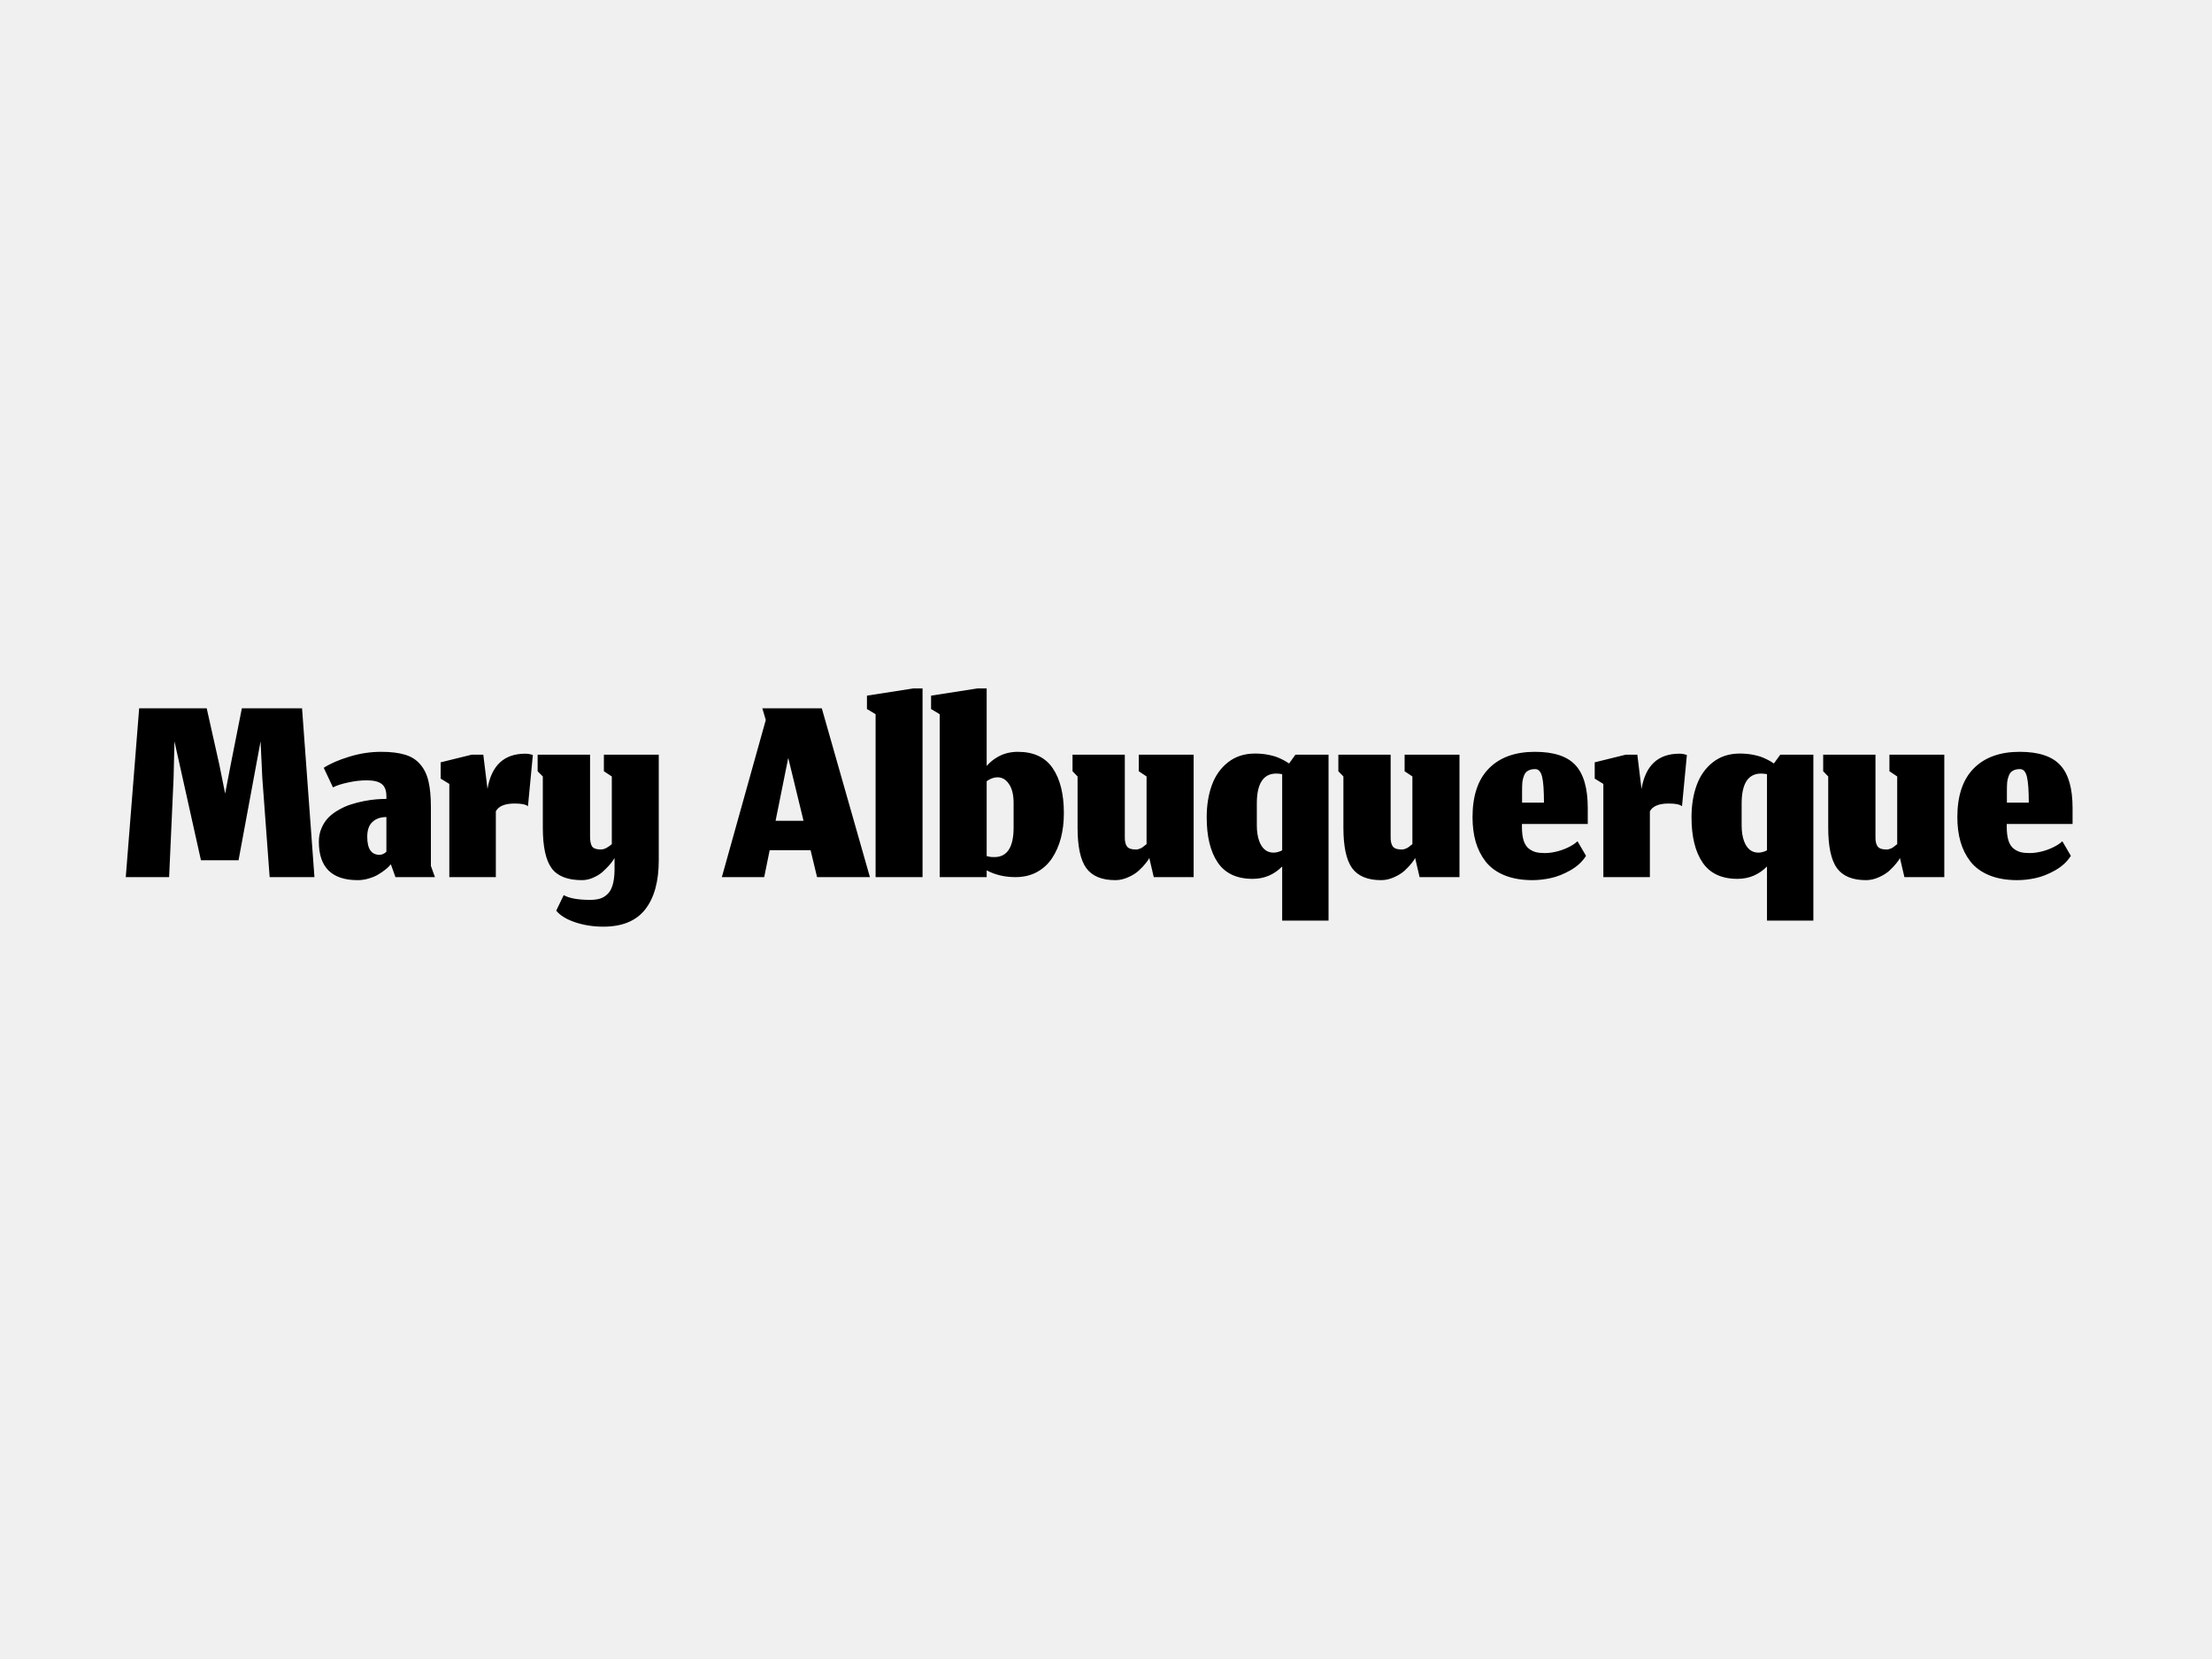
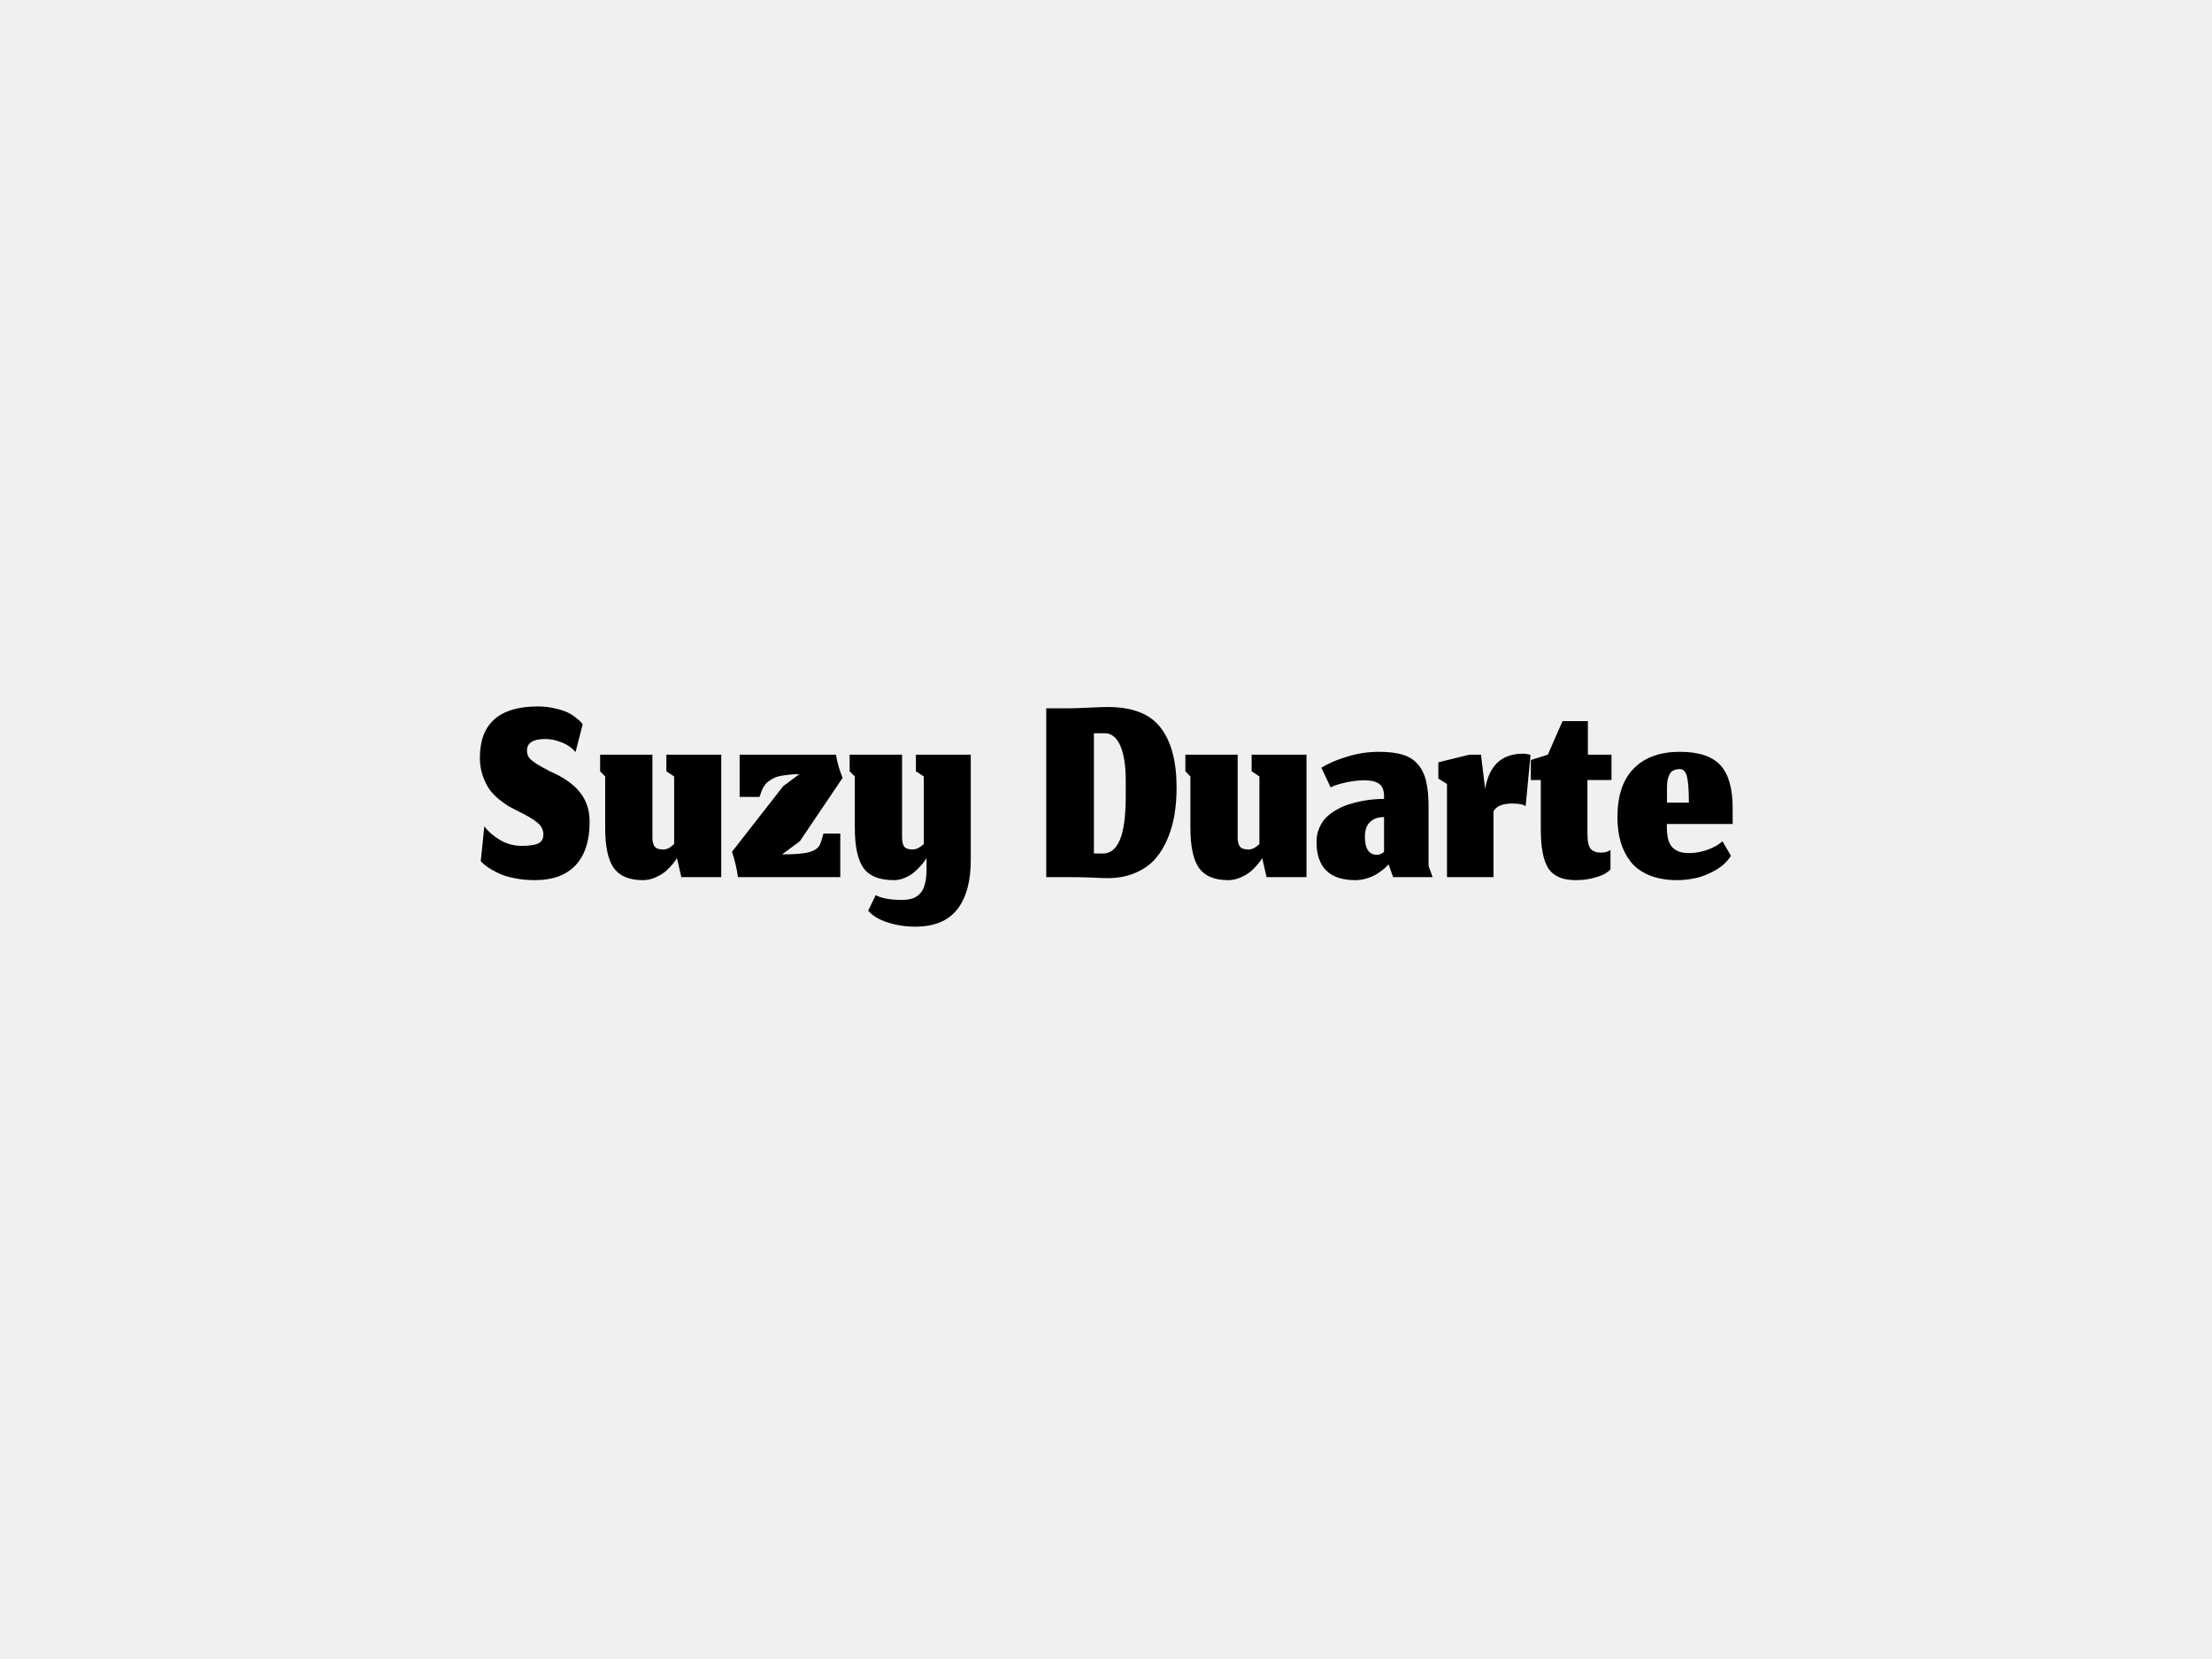
- <svg xmlns="http://www.w3.org/2000/svg" width="1440" height="1080" viewBox="0 0 1440 1080" fill="none" preserveAspectRatio="xMidYMid slice">
+ <svg xmlns="http://www.w3.org/2000/svg" width="1440" height="1080" viewBox="0 0 1440 1080" fill="none">
  <g clip-path="url(#clip0_1_2)">
-     <path d="M110.097 571H81.875L90.595 461.113H134.568L142.819 497.961L146.57 516.619L150.132 498.055L157.446 461.113H196.637L204.701 571H175.541L170.76 506.399L169.634 482.584L155.289 560.03H130.818L113.566 482.584L113.003 506.399L110.097 571ZM254.448 562.655L253.511 563.687C252.886 564.437 251.917 565.312 250.604 566.312C249.354 567.312 247.885 568.312 246.197 569.312C244.572 570.312 242.572 571.156 240.197 571.844C237.822 572.594 235.384 572.969 232.884 572.969C216.007 572.969 207.568 564.624 207.568 547.935C207.568 544.685 208.162 541.716 209.35 539.028C210.537 536.278 212.069 533.965 213.944 532.09C215.819 530.214 218.069 528.558 220.695 527.12C223.32 525.62 225.945 524.464 228.571 523.651C231.258 522.776 234.071 522.057 237.009 521.495C239.947 520.932 242.572 520.557 244.885 520.37C247.198 520.182 249.417 520.088 251.542 520.088V518.401C251.542 514.588 250.51 511.9 248.448 510.337C246.447 508.775 243.197 507.993 238.697 507.993C234.821 507.993 230.79 508.462 226.602 509.4C222.414 510.275 219.132 511.337 216.757 512.588L210.756 499.836C215.007 497.086 220.538 494.679 227.352 492.617C234.165 490.492 241.103 489.429 248.166 489.429C254.417 489.429 259.574 490.054 263.637 491.304C267.7 492.492 270.981 494.554 273.482 497.492C276.044 500.368 277.857 504.055 278.92 508.556C279.982 512.994 280.514 518.651 280.514 525.526V563.687L283.139 571H257.449L254.448 562.655ZM247.041 556.467C247.854 556.467 248.604 556.311 249.292 555.998C250.042 555.623 250.604 555.28 250.979 554.967C251.354 554.592 251.542 554.405 251.542 554.405V531.902C247.729 531.902 244.697 532.965 242.447 535.09C240.197 537.153 239.072 540.372 239.072 544.747C239.072 552.561 241.728 556.467 247.041 556.467ZM322.789 571H292.505V510.337L286.879 506.868V496.273L307.037 491.304H314.632L317.351 513.619C319.914 498.305 328.133 490.648 342.01 490.648C343.572 490.648 345.198 490.929 346.885 491.492L343.697 524.87C342.385 523.683 339.51 523.089 335.072 523.089C328.696 523.089 324.602 524.776 322.789 528.152V571ZM392.751 603.253C386.313 603.253 380.249 602.316 374.561 600.441C368.873 598.565 364.717 596.034 362.091 592.846L366.967 582.72C370.592 584.783 376.343 585.814 384.219 585.814C386.719 585.814 388.875 585.533 390.688 584.97C392.501 584.408 394.126 583.408 395.564 581.97C397.001 580.595 398.095 578.626 398.845 576.063C399.595 573.5 400.001 570.344 400.064 566.593V558.53L399.126 560.03C398.501 561.03 397.532 562.249 396.22 563.687C394.97 565.062 393.532 566.468 391.907 567.906C390.282 569.281 388.282 570.469 385.906 571.469C383.594 572.469 381.218 572.969 378.781 572.969C369.467 572.969 362.904 570.375 359.091 565.187C355.278 559.936 353.372 551.123 353.372 538.747V505.462L349.996 502.086V491.304H384.125V544.653C384.125 547.529 384.562 549.654 385.437 551.029C386.375 552.342 388.219 552.998 390.969 552.998C391.782 552.998 392.594 552.873 393.407 552.623C394.22 552.311 395.001 551.904 395.751 551.404C396.564 550.904 397.407 550.279 398.283 549.529V505.462L393.126 502.086V491.304H428.848V560.03C428.848 573.844 425.91 584.501 420.035 592.002C414.159 599.503 405.065 603.253 392.751 603.253ZM531.898 571L527.679 553.467H501.051L497.488 571H469.922L498.519 468.708L496.269 461.113H534.992L566.308 571H531.898ZM513.146 493.367L504.895 534.34H523.084L513.146 493.367ZM570.006 571V464.958L564.38 461.582V452.863L594.477 448.175H600.572V571H570.006ZM661.07 571C654.069 571 647.818 569.531 642.318 566.593V571H611.752V464.958L606.126 461.582V452.863L636.223 448.175H642.318V498.617C643.318 497.492 644.412 496.43 645.599 495.43C646.787 494.429 648.224 493.461 649.912 492.523C651.6 491.585 653.506 490.835 655.631 490.273C657.819 489.71 660.132 489.429 662.57 489.429C672.883 489.429 680.447 492.961 685.26 500.024C690.135 507.087 692.573 516.869 692.573 529.371C692.573 535.246 691.917 540.684 690.604 545.685C689.291 550.623 687.354 554.998 684.791 558.811C682.228 562.624 678.915 565.624 674.852 567.812C670.852 569.937 666.258 571 661.07 571ZM647.287 557.967C655.663 557.967 659.851 551.56 659.851 538.747V522.807C659.851 517.432 658.851 513.306 656.85 510.431C654.913 507.493 652.412 506.024 649.35 506.024C647.037 506.024 644.693 506.868 642.318 508.556V557.311C643.255 557.561 644.13 557.749 644.943 557.874C645.755 557.936 646.537 557.967 647.287 557.967ZM748.186 558.53C747.811 559.405 747.03 560.561 745.842 561.999C744.717 563.437 743.217 565.031 741.342 566.781C739.467 568.468 737.154 569.906 734.404 571.094C731.653 572.344 728.872 572.969 726.059 572.969C717.246 572.969 710.932 570.344 707.12 565.093C703.369 559.843 701.494 551.092 701.494 538.84V505.462L698.212 502.086V491.304H732.247V544.747C732.185 547.56 732.654 549.654 733.654 551.029C734.654 552.342 736.466 552.998 739.092 552.998C739.467 552.998 739.811 552.998 740.123 552.998C740.436 552.936 740.748 552.873 741.061 552.811C741.373 552.686 741.623 552.592 741.811 552.529C742.061 552.467 742.342 552.373 742.655 552.248C742.967 552.061 743.217 551.904 743.405 551.779C743.592 551.654 743.842 551.498 744.155 551.31C744.467 551.06 744.686 550.873 744.811 550.748C744.999 550.623 745.249 550.435 745.561 550.185C745.936 549.873 746.217 549.654 746.405 549.529V505.462L741.342 502.086V491.304H777.064V571H751.093L748.186 558.53ZM829.061 555.061C829.936 555.061 830.842 554.936 831.78 554.686C832.78 554.436 833.749 554.061 834.686 553.561V503.962C833.311 503.712 831.999 503.587 830.749 503.587C822.435 503.649 818.247 510.056 818.185 522.807V537.34C818.185 541.341 818.716 544.778 819.779 547.654C821.654 552.592 824.748 555.061 829.061 555.061ZM864.877 599.315H834.686V564.062C829.373 569.437 822.966 572.125 815.466 572.125C805.152 572.125 797.589 568.593 792.776 561.53C787.963 554.467 785.556 544.653 785.556 532.09C785.556 524.214 786.681 517.213 788.932 511.087C791.182 504.899 794.713 499.93 799.526 496.18C804.34 492.429 810.153 490.554 816.966 490.554C820.091 490.554 823.06 490.835 825.873 491.398C828.686 491.96 831.03 492.679 832.905 493.554C834.843 494.429 836.249 495.148 837.124 495.711C837.999 496.211 838.687 496.648 839.187 497.023L843.312 491.304H864.877V599.315ZM921.239 558.53C920.864 559.405 920.083 560.561 918.895 561.999C917.77 563.437 916.27 565.031 914.395 566.781C912.52 568.468 910.207 569.906 907.457 571.094C904.706 572.344 901.925 572.969 899.112 572.969C890.298 572.969 883.985 570.344 880.172 565.093C876.422 559.843 874.547 551.092 874.547 538.84V505.462L871.265 502.086V491.304H905.3V544.747C905.238 547.56 905.706 549.654 906.706 551.029C907.707 552.342 909.519 552.998 912.145 552.998C912.52 552.998 912.863 552.998 913.176 552.998C913.488 552.936 913.801 552.873 914.113 552.811C914.426 552.686 914.676 552.592 914.864 552.529C915.114 552.467 915.395 552.373 915.707 552.248C916.02 552.061 916.27 551.904 916.457 551.779C916.645 551.654 916.895 551.498 917.208 551.31C917.52 551.06 917.739 550.873 917.864 550.748C918.051 550.623 918.301 550.435 918.614 550.185C918.989 549.873 919.27 549.654 919.458 549.529V505.462L914.395 502.086V491.304H950.117V571H924.146L921.239 558.53ZM1005.11 522.526C1005.11 514.588 1004.71 508.962 1003.9 505.649C1003.08 502.337 1001.58 500.68 999.395 500.68C997.52 500.68 995.988 501.024 994.801 501.711C993.613 502.337 992.738 503.368 992.175 504.806C991.613 506.181 991.238 507.618 991.05 509.118C990.925 510.556 990.863 512.4 990.863 514.65V522.526H1005.11ZM997.613 572.969C990.613 572.969 984.518 571.906 979.33 569.781C974.205 567.656 970.142 564.687 967.141 560.874C964.204 557.061 962.047 552.779 960.672 548.029C959.297 543.216 958.609 537.872 958.609 531.996C958.609 517.994 962.172 507.4 969.298 500.211C976.424 493.023 986.393 489.429 999.207 489.429C1011.52 489.429 1020.33 492.335 1025.65 498.149C1030.96 503.899 1033.62 513.181 1033.62 525.995V536.403H990.769V538.184C990.769 541.872 991.144 544.904 991.894 547.279C992.707 549.654 993.863 551.404 995.363 552.529C996.863 553.654 998.395 554.405 999.957 554.78C1001.52 555.155 1003.43 555.342 1005.68 555.342C1007.86 555.342 1010.21 555.061 1012.71 554.498C1015.27 553.936 1017.83 553.061 1020.4 551.873C1023.02 550.685 1025.21 549.279 1026.96 547.654L1032.49 557.124C1030.18 560.874 1026.77 564.031 1022.27 566.593C1017.83 569.094 1013.55 570.781 1009.43 571.656C1005.3 572.531 1001.36 572.969 997.613 572.969ZM1074.06 571H1043.77V510.337L1038.15 506.868V496.273L1058.31 491.304H1065.9L1068.62 513.619C1071.18 498.305 1079.4 490.648 1093.28 490.648C1094.84 490.648 1096.47 490.929 1098.15 491.492L1094.97 524.87C1093.65 523.683 1090.78 523.089 1086.34 523.089C1079.97 523.089 1075.87 524.776 1074.06 528.152V571ZM1144.68 555.061C1145.55 555.061 1146.46 554.936 1147.4 554.686C1148.4 554.436 1149.36 554.061 1150.3 553.561V503.962C1148.93 503.712 1147.61 503.587 1146.36 503.587C1138.05 503.649 1133.86 510.056 1133.8 522.807V537.34C1133.8 541.341 1134.33 544.778 1135.39 547.654C1137.27 552.592 1140.36 555.061 1144.68 555.061ZM1180.49 599.315H1150.3V564.062C1144.99 569.437 1138.58 572.125 1131.08 572.125C1120.77 572.125 1113.2 568.593 1108.39 561.53C1103.58 554.467 1101.17 544.653 1101.17 532.09C1101.17 524.214 1102.3 517.213 1104.55 511.087C1106.8 504.899 1110.33 499.93 1115.14 496.18C1119.96 492.429 1125.77 490.554 1132.58 490.554C1135.71 490.554 1138.68 490.835 1141.49 491.398C1144.3 491.96 1146.65 492.679 1148.52 493.554C1150.46 494.429 1151.86 495.148 1152.74 495.711C1153.61 496.211 1154.3 496.648 1154.8 497.023L1158.93 491.304H1180.49V599.315ZM1236.85 558.53C1236.48 559.405 1235.7 560.561 1234.51 561.999C1233.39 563.437 1231.89 565.031 1230.01 566.781C1228.14 568.468 1225.82 569.906 1223.07 571.094C1220.32 572.344 1217.54 572.969 1214.73 572.969C1205.91 572.969 1199.6 570.344 1195.79 565.093C1192.04 559.843 1190.16 551.092 1190.16 538.84V505.462L1186.88 502.086V491.304H1220.92V544.747C1220.85 547.56 1221.32 549.654 1222.32 551.029C1223.32 552.342 1225.13 552.998 1227.76 552.998C1228.14 552.998 1228.48 552.998 1228.79 552.998C1229.1 552.936 1229.42 552.873 1229.73 552.811C1230.04 552.686 1230.29 552.592 1230.48 552.529C1230.73 552.467 1231.01 552.373 1231.32 552.248C1231.64 552.061 1231.89 551.904 1232.07 551.779C1232.26 551.654 1232.51 551.498 1232.82 551.31C1233.14 551.06 1233.35 550.873 1233.48 550.748C1233.67 550.623 1233.92 550.435 1234.23 550.185C1234.6 549.873 1234.89 549.654 1235.07 549.529V505.462L1230.01 502.086V491.304H1265.73V571H1239.76L1236.85 558.53ZM1320.73 522.526C1320.73 514.588 1320.32 508.962 1319.51 505.649C1318.7 502.337 1317.2 500.68 1315.01 500.68C1313.14 500.68 1311.6 501.024 1310.42 501.711C1309.23 502.337 1308.35 503.368 1307.79 504.806C1307.23 506.181 1306.85 507.618 1306.67 509.118C1306.54 510.556 1306.48 512.4 1306.48 514.65V522.526H1320.73ZM1313.23 572.969C1306.23 572.969 1300.13 571.906 1294.95 569.781C1289.82 567.656 1285.76 564.687 1282.76 560.874C1279.82 557.061 1277.66 552.779 1276.29 548.029C1274.91 543.216 1274.22 537.872 1274.22 531.996C1274.22 517.994 1277.79 507.4 1284.91 500.211C1292.04 493.023 1302.01 489.429 1314.82 489.429C1327.14 489.429 1335.95 492.335 1341.26 498.149C1346.58 503.899 1349.23 513.181 1349.23 525.995V536.403H1306.38V538.184C1306.38 541.872 1306.76 544.904 1307.51 547.279C1308.32 549.654 1309.48 551.404 1310.98 552.529C1312.48 553.654 1314.01 554.405 1315.57 554.78C1317.14 555.155 1319.04 555.342 1321.29 555.342C1323.48 555.342 1325.82 555.061 1328.32 554.498C1330.89 553.936 1333.45 553.061 1336.01 551.873C1338.64 550.685 1340.83 549.279 1342.58 547.654L1348.11 557.124C1345.79 560.874 1342.39 564.031 1337.89 566.593C1333.45 569.094 1329.17 570.781 1325.04 571.656C1320.92 572.531 1316.98 572.969 1313.23 572.969Z" fill="black" />
+     <path d="M348.209 572.969C343.396 572.969 338.896 572.531 334.708 571.656C330.583 570.844 327.114 569.75 324.301 568.375C321.488 567 319.175 565.687 317.362 564.437C315.612 563.187 314.143 561.937 312.956 560.686L315.3 537.903C317.863 541.341 321.3 544.341 325.613 546.904C329.926 549.404 334.583 550.654 339.584 550.654C344.584 550.654 348.178 550.123 350.366 549.06C352.616 547.998 353.741 546.06 353.741 543.247C353.741 540.247 352.46 537.684 349.897 535.559C347.397 533.434 343.053 530.871 336.865 527.87C334.614 526.745 332.708 525.745 331.145 524.87C329.583 523.933 327.489 522.432 324.863 520.37C322.301 518.244 320.207 516.057 318.581 513.806C316.956 511.494 315.519 508.556 314.268 504.993C313.018 501.368 312.393 497.492 312.393 493.367C312.393 471.052 324.988 459.895 350.178 459.895C354.179 459.895 357.929 460.332 361.43 461.207C364.993 462.02 367.774 462.926 369.774 463.926C371.774 464.926 373.587 466.114 375.212 467.489C376.9 468.802 377.963 469.739 378.4 470.302C378.838 470.802 379.15 471.208 379.338 471.521L374.65 489.616C372.212 486.741 369.149 484.616 365.461 483.241C361.836 481.803 358.367 481.084 355.054 481.084C347.053 481.084 343.053 483.585 343.053 488.585C343.053 489.898 343.303 491.085 343.803 492.148C344.303 493.211 345.115 494.179 346.241 495.054C347.366 495.93 348.397 496.68 349.335 497.305C350.335 497.93 351.679 498.711 353.366 499.649C355.116 500.524 356.429 501.243 357.304 501.805C366.43 505.681 373.118 510.275 377.369 515.588C381.682 520.901 383.838 527.37 383.838 534.996C383.838 547.373 380.775 556.811 374.65 563.312C368.587 569.75 359.773 572.969 348.209 572.969ZM440.653 558.53C440.278 559.405 439.497 560.561 438.309 561.999C437.184 563.437 435.684 565.031 433.809 566.781C431.933 568.468 429.621 569.906 426.87 571.094C424.12 572.344 421.339 572.969 418.526 572.969C409.712 572.969 403.399 570.344 399.586 565.093C395.836 559.843 393.961 551.092 393.961 538.84V505.462L390.679 502.086V491.304H424.714V544.747C424.651 547.56 425.12 549.654 426.12 551.029C427.12 552.342 428.933 552.998 431.558 552.998C431.933 552.998 432.277 552.998 432.59 552.998C432.902 552.936 433.215 552.873 433.527 552.811C433.84 552.686 434.09 552.592 434.277 552.529C434.527 552.467 434.809 552.373 435.121 552.248C435.434 552.061 435.684 551.904 435.871 551.779C436.059 551.654 436.309 551.498 436.621 551.31C436.934 551.06 437.153 550.873 437.278 550.748C437.465 550.623 437.715 550.435 438.028 550.185C438.403 549.873 438.684 549.654 438.872 549.529V505.462L433.809 502.086V491.304H469.531V571H443.56L440.653 558.53ZM480.367 571C480.179 568.875 479.679 566.124 478.867 562.749C478.054 559.311 477.273 556.561 476.523 554.498L509.901 511.744L520.402 503.962C517.59 503.962 515.027 504.118 512.714 504.43C510.464 504.681 508.557 504.993 506.995 505.368C505.432 505.743 503.994 506.337 502.682 507.15C501.369 507.9 500.369 508.556 499.682 509.118C498.994 509.619 498.306 510.4 497.619 511.462C496.931 512.525 496.462 513.338 496.212 513.9C496.025 514.4 495.712 515.244 495.275 516.432C494.837 517.619 494.556 518.401 494.431 518.776H481.492V491.304H544.217C544.53 493.429 545.061 495.867 545.811 498.617C546.624 501.368 547.53 503.962 548.53 506.399L520.684 547.654L509.151 556.186C515.152 556.186 519.871 555.936 523.309 555.436C528.497 554.686 531.872 553.029 533.435 550.467C534.06 549.466 534.935 546.872 536.06 542.685H547.03V571H480.367ZM595.861 603.253C589.423 603.253 583.36 602.316 577.671 600.441C571.983 598.565 567.827 596.034 565.201 592.846L570.077 582.72C573.702 584.783 579.453 585.814 587.329 585.814C589.829 585.814 591.985 585.533 593.798 584.97C595.611 584.408 597.236 583.408 598.674 581.97C600.111 580.595 601.205 578.626 601.955 576.063C602.705 573.5 603.112 570.344 603.174 566.593V558.53L602.237 560.03C601.611 561.03 600.643 562.249 599.33 563.687C598.08 565.062 596.642 566.468 595.017 567.906C593.392 569.281 591.392 570.469 589.016 571.469C586.704 572.469 584.328 572.969 581.891 572.969C572.577 572.969 566.014 570.375 562.201 565.187C558.388 559.936 556.482 551.123 556.482 538.747V505.462L553.106 502.086V491.304H587.235V544.653C587.235 547.529 587.672 549.654 588.548 551.029C589.485 552.342 591.329 552.998 594.079 552.998C594.892 552.998 595.705 552.873 596.517 552.623C597.33 552.311 598.111 551.904 598.861 551.404C599.674 550.904 600.518 550.279 601.393 549.529V505.462L596.236 502.086V491.304H631.958V560.03C631.958 573.844 629.021 584.501 623.145 592.002C617.269 599.503 608.175 603.253 595.861 603.253ZM718.131 555.623C722.882 555.623 726.507 552.686 729.007 546.81C731.57 540.934 732.851 531.246 732.851 517.744V508.275C732.851 498.399 731.664 490.773 729.288 485.397C726.913 480.022 723.538 477.334 719.162 477.334H712.13V555.623H718.131ZM721.038 571.656C718.787 571.656 715.287 571.531 710.536 571.281C705.848 571.094 701.004 571 696.004 571H681.096V461.113H696.004C700.192 461.051 704.755 460.895 709.693 460.645C714.631 460.395 718.506 460.27 721.319 460.27C737.258 460.27 748.665 464.739 755.541 473.677C762.479 482.616 765.949 495.648 765.949 512.775C765.949 518.588 765.542 524.12 764.73 529.371C763.98 534.621 762.542 539.903 760.417 545.216C758.292 550.467 755.604 554.998 752.353 558.811C749.103 562.624 744.79 565.718 739.415 568.093C734.039 570.469 727.913 571.656 721.038 571.656ZM821.644 558.53C821.269 559.405 820.488 560.561 819.3 561.999C818.175 563.437 816.675 565.031 814.8 566.781C812.924 568.468 810.612 569.906 807.861 571.094C805.111 572.344 802.33 572.969 799.517 572.969C790.703 572.969 784.39 570.344 780.577 565.093C776.827 559.843 774.952 551.092 774.952 538.84V505.462L771.67 502.086V491.304H805.705V544.747C805.642 547.56 806.111 549.654 807.111 551.029C808.111 552.342 809.924 552.998 812.549 552.998C812.924 552.998 813.268 552.998 813.581 552.998C813.893 552.936 814.206 552.873 814.518 552.811C814.831 552.686 815.081 552.592 815.268 552.529C815.519 552.467 815.8 552.373 816.112 552.248C816.425 552.061 816.675 551.904 816.862 551.779C817.05 551.654 817.3 551.498 817.612 551.31C817.925 551.06 818.144 550.873 818.269 550.748C818.456 550.623 818.706 550.435 819.019 550.185C819.394 549.873 819.675 549.654 819.863 549.529V505.462L814.8 502.086V491.304H850.522V571H824.551L821.644 558.53ZM903.925 562.655L902.987 563.687C902.362 564.437 901.394 565.312 900.081 566.312C898.831 567.312 897.362 568.312 895.674 569.312C894.049 570.312 892.049 571.156 889.674 571.844C887.298 572.594 884.861 572.969 882.36 572.969C865.483 572.969 857.045 564.624 857.045 547.935C857.045 544.685 857.639 541.716 858.827 539.028C860.014 536.278 861.546 533.965 863.421 532.09C865.296 530.214 867.546 528.558 870.171 527.12C872.797 525.62 875.422 524.464 878.047 523.651C880.735 522.776 883.548 522.057 886.486 521.495C889.423 520.932 892.049 520.557 894.362 520.37C896.674 520.182 898.893 520.088 901.018 520.088V518.401C901.018 514.588 899.987 511.9 897.924 510.337C895.924 508.775 892.674 507.993 888.173 507.993C884.298 507.993 880.266 508.462 876.078 509.4C871.89 510.275 868.609 511.337 866.234 512.588L860.233 499.836C864.483 497.086 870.015 494.679 876.828 492.617C883.642 490.492 890.58 489.429 897.643 489.429C903.894 489.429 909.051 490.054 913.113 491.304C917.176 492.492 920.458 494.554 922.958 497.492C925.521 500.368 927.334 504.055 928.396 508.556C929.459 512.994 929.99 518.651 929.99 525.526V563.687L932.616 571H906.925L903.925 562.655ZM896.518 556.467C897.331 556.467 898.081 556.311 898.768 555.998C899.518 555.623 900.081 555.28 900.456 554.967C900.831 554.592 901.018 554.405 901.018 554.405V531.902C897.206 531.902 894.174 532.965 891.924 535.09C889.674 537.153 888.548 540.372 888.548 544.747C888.548 552.561 891.205 556.467 896.518 556.467ZM972.266 571H941.981V510.337L936.356 506.868V496.273L956.514 491.304H964.109L966.828 513.619C969.39 498.305 977.61 490.648 991.486 490.648C993.049 490.648 994.674 490.929 996.362 491.492L993.174 524.87C991.861 523.683 988.986 523.089 984.548 523.089C978.173 523.089 974.078 524.776 972.266 528.152V571ZM1025.73 572.969C1017.29 572.969 1011.38 570.437 1008.01 565.374C1004.69 560.311 1003.04 551.748 1003.04 539.684V507.806H996.566V494.773L1007.63 491.304L1017.19 469.458H1033.7V491.304H1049.07V507.806H1033.41V542.685C1033.41 547.685 1034.13 550.998 1035.57 552.623C1037.01 554.248 1039.23 555.061 1042.23 555.061C1043.54 555.061 1044.73 554.905 1045.79 554.592C1046.85 554.279 1047.73 553.842 1048.42 553.279V566.031C1047.48 566.968 1046.26 567.906 1044.76 568.844C1043.26 569.719 1040.76 570.625 1037.26 571.563C1033.82 572.5 1029.98 572.969 1025.73 572.969ZM1099.45 522.526C1099.45 514.588 1099.04 508.962 1098.23 505.649C1097.42 502.337 1095.92 500.68 1093.73 500.68C1091.85 500.68 1090.32 501.024 1089.13 501.711C1087.95 502.337 1087.07 503.368 1086.51 504.806C1085.95 506.181 1085.57 507.618 1085.38 509.118C1085.26 510.556 1085.2 512.4 1085.2 514.65V522.526H1099.45ZM1091.95 572.969C1084.95 572.969 1078.85 571.906 1073.66 569.781C1068.54 567.656 1064.48 564.687 1061.48 560.874C1058.54 557.061 1056.38 552.779 1055.01 548.029C1053.63 543.216 1052.94 537.872 1052.94 531.996C1052.94 517.994 1056.51 507.4 1063.63 500.211C1070.76 493.023 1080.73 489.429 1093.54 489.429C1105.86 489.429 1114.67 492.335 1119.98 498.149C1125.29 503.899 1127.95 513.181 1127.95 525.995V536.403H1085.1V538.184C1085.1 541.872 1085.48 544.904 1086.23 547.279C1087.04 549.654 1088.2 551.404 1089.7 552.529C1091.2 553.654 1092.73 554.405 1094.29 554.78C1095.85 555.155 1097.76 555.342 1100.01 555.342C1102.2 555.342 1104.54 555.061 1107.04 554.498C1109.61 553.936 1112.17 553.061 1114.73 551.873C1117.36 550.685 1119.54 549.279 1121.29 547.654L1126.83 557.124C1124.51 560.874 1121.11 564.031 1116.61 566.593C1112.17 569.094 1107.89 570.781 1103.76 571.656C1099.64 572.531 1095.7 572.969 1091.95 572.969Z" fill="black" />
  </g>
  <defs>
    <clipPath id="clip0_1_2">
      <rect width="1440" height="1080" fill="white" />
    </clipPath>
  </defs>
</svg>
